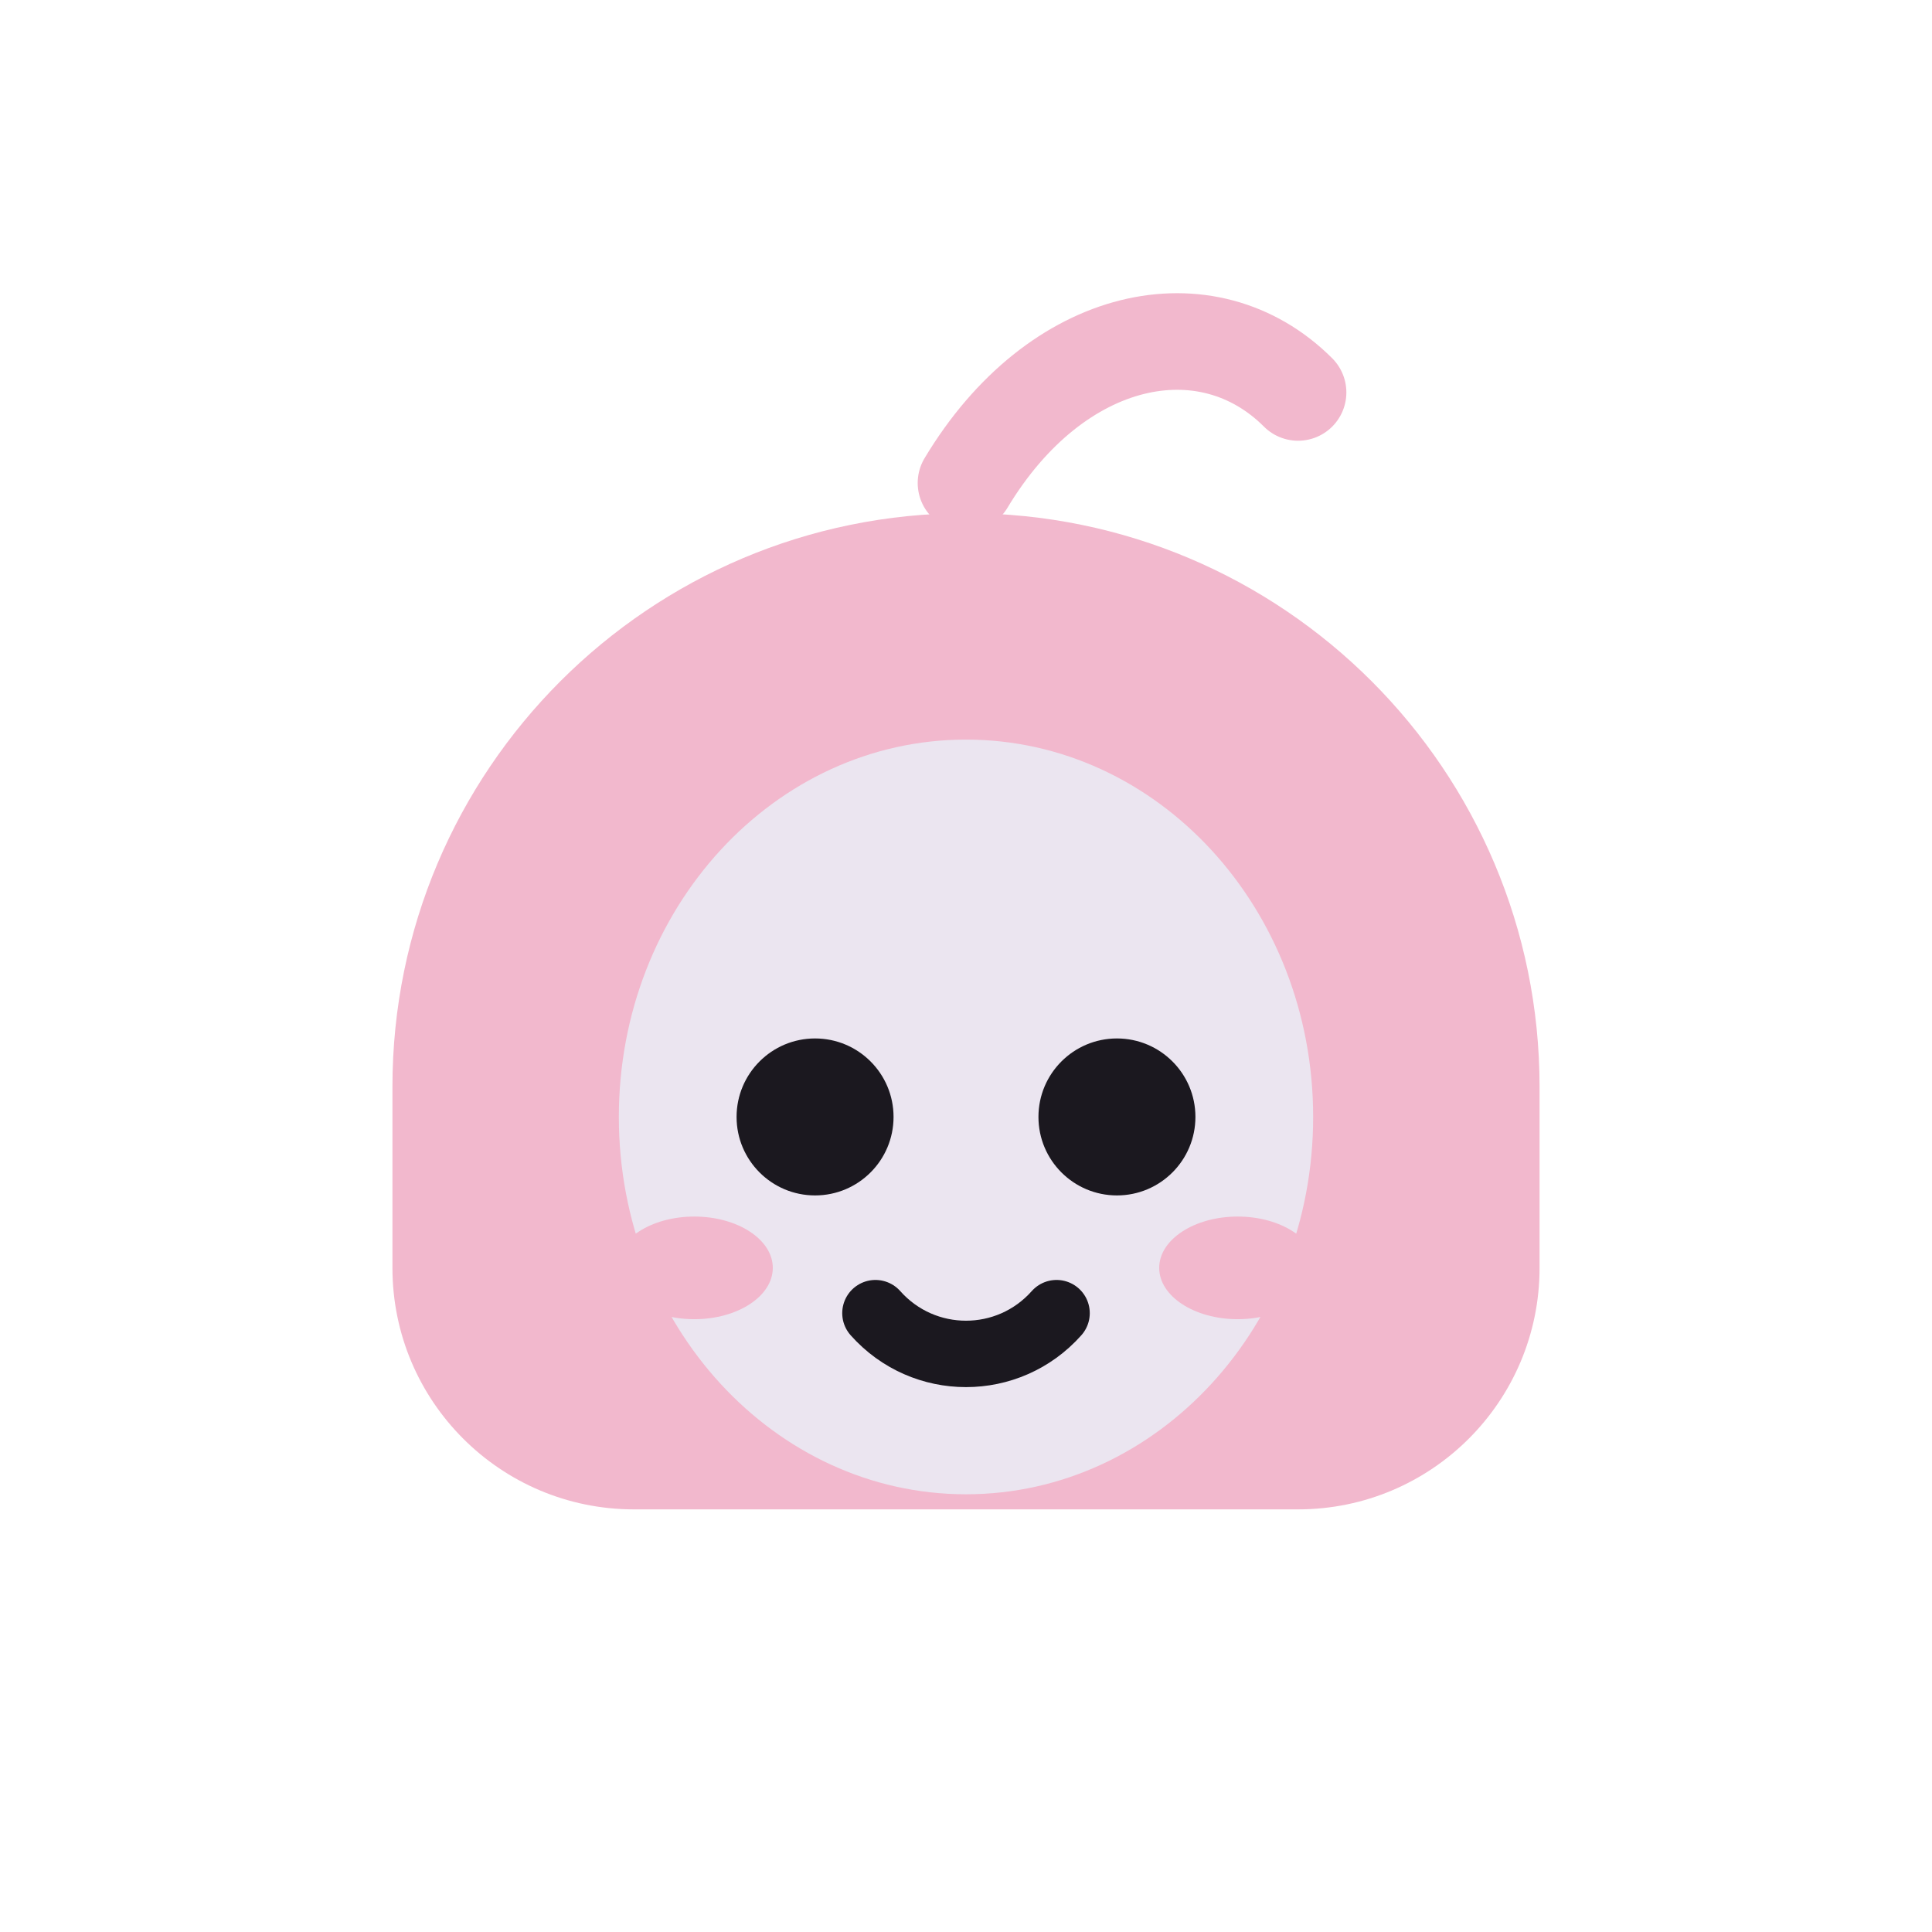
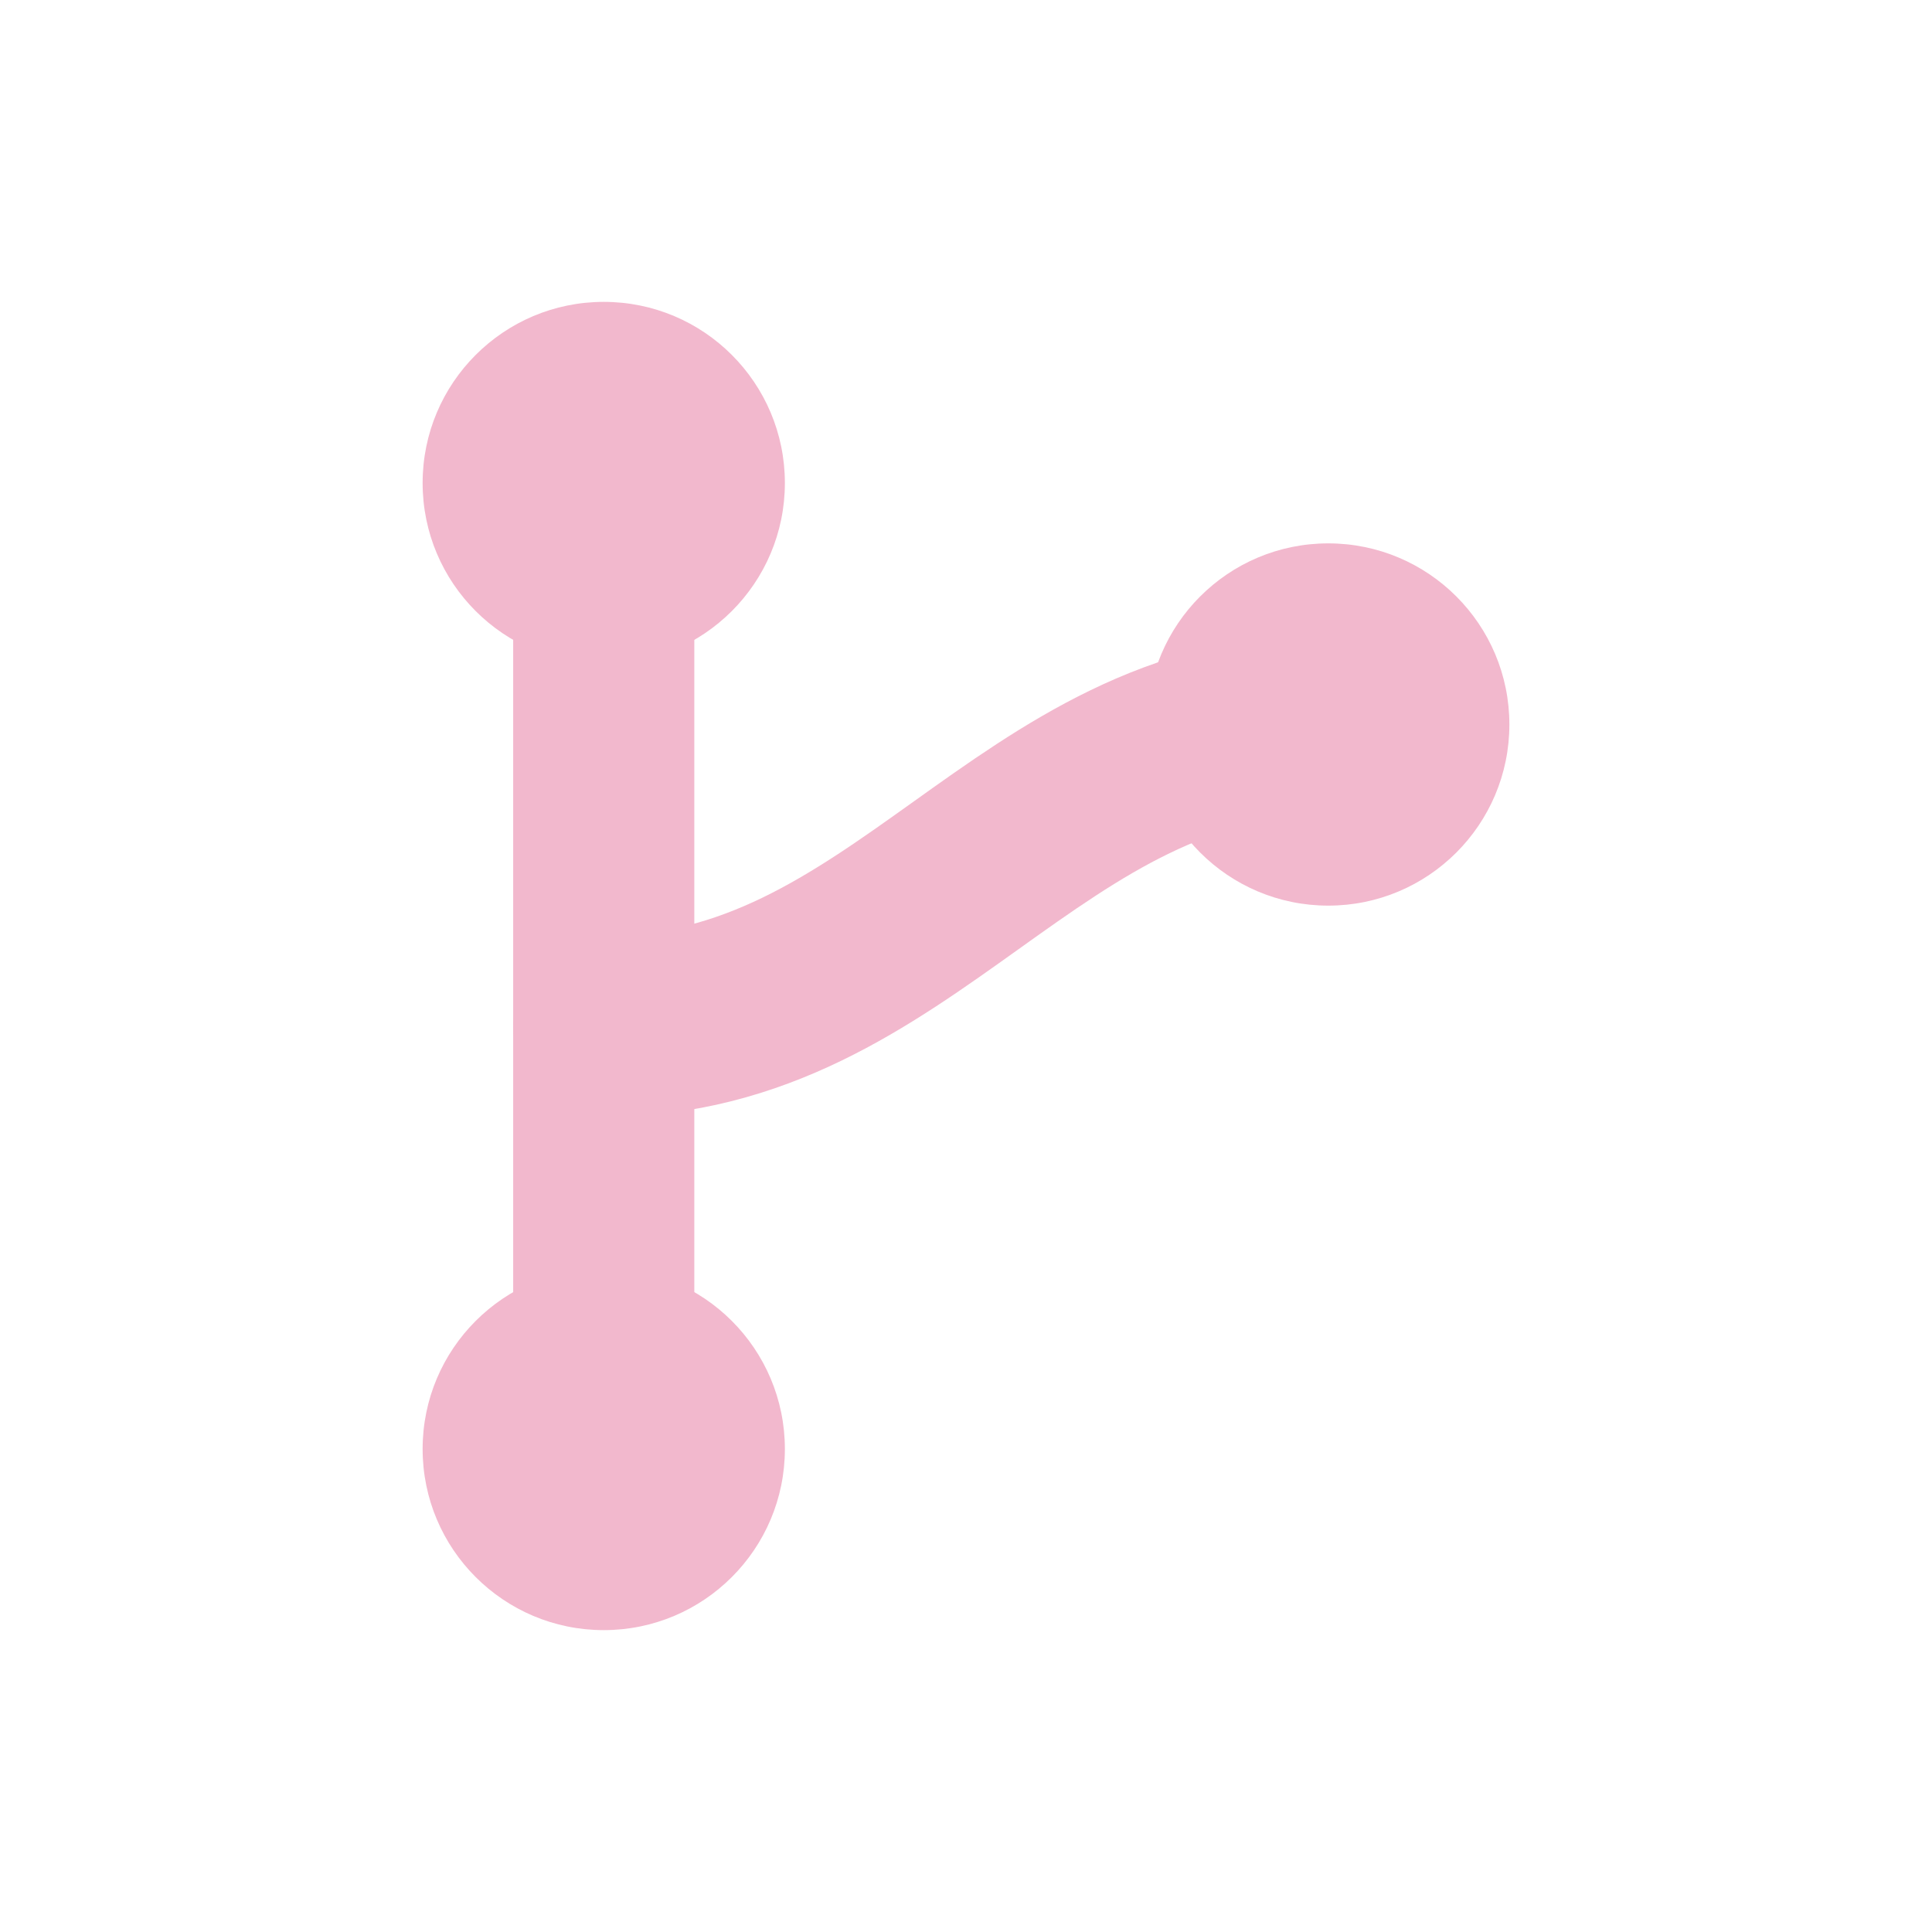
<svg xmlns="http://www.w3.org/2000/svg" viewBox="0 0 64 64">
-   <path d="M32 16c3-5 8-6 11-3" fill="none" stroke="#f2b8cd" stroke-width="3.2" stroke-linecap="round" />
-   <path d="M13 36a19 19 0 0 1 38 0v6a8 8 0 0 1-8 8H21a8 8 0 0 1-8-8z" fill="#f2b8cd" />
-   <ellipse cx="32" cy="37" rx="11.5" ry="12.5" fill="#ebe5f0" />
-   <ellipse cx="23" cy="42" rx="2.6" ry="1.7" fill="#f2b8cd" />
-   <ellipse cx="41" cy="42" rx="2.6" ry="1.7" fill="#f2b8cd" />
-   <circle cx="27" cy="37" r="2.6" fill="#1b181f" />
-   <circle cx="37" cy="37" r="2.6" fill="#1b181f" />
-   <path d="M29 43.5c1.6 1.8 4.4 1.8 6 0" fill="none" stroke="#1b181f" stroke-width="2.2" stroke-linecap="round" />
+   <g fill="none" stroke="#f2b8cd" stroke-width="6" stroke-linecap="round">
+     <path d="M20 20v24" />
+     <path d="M20 34c10 0 14-10 24-10" />
+   </g>
+   <g fill="#f2b8cd">
+     <circle cx="20" cy="16" r="6" />
+     <circle cx="20" cy="48" r="6" />
+     <circle cx="44" cy="24" r="6" />
+   </g>
</svg>
